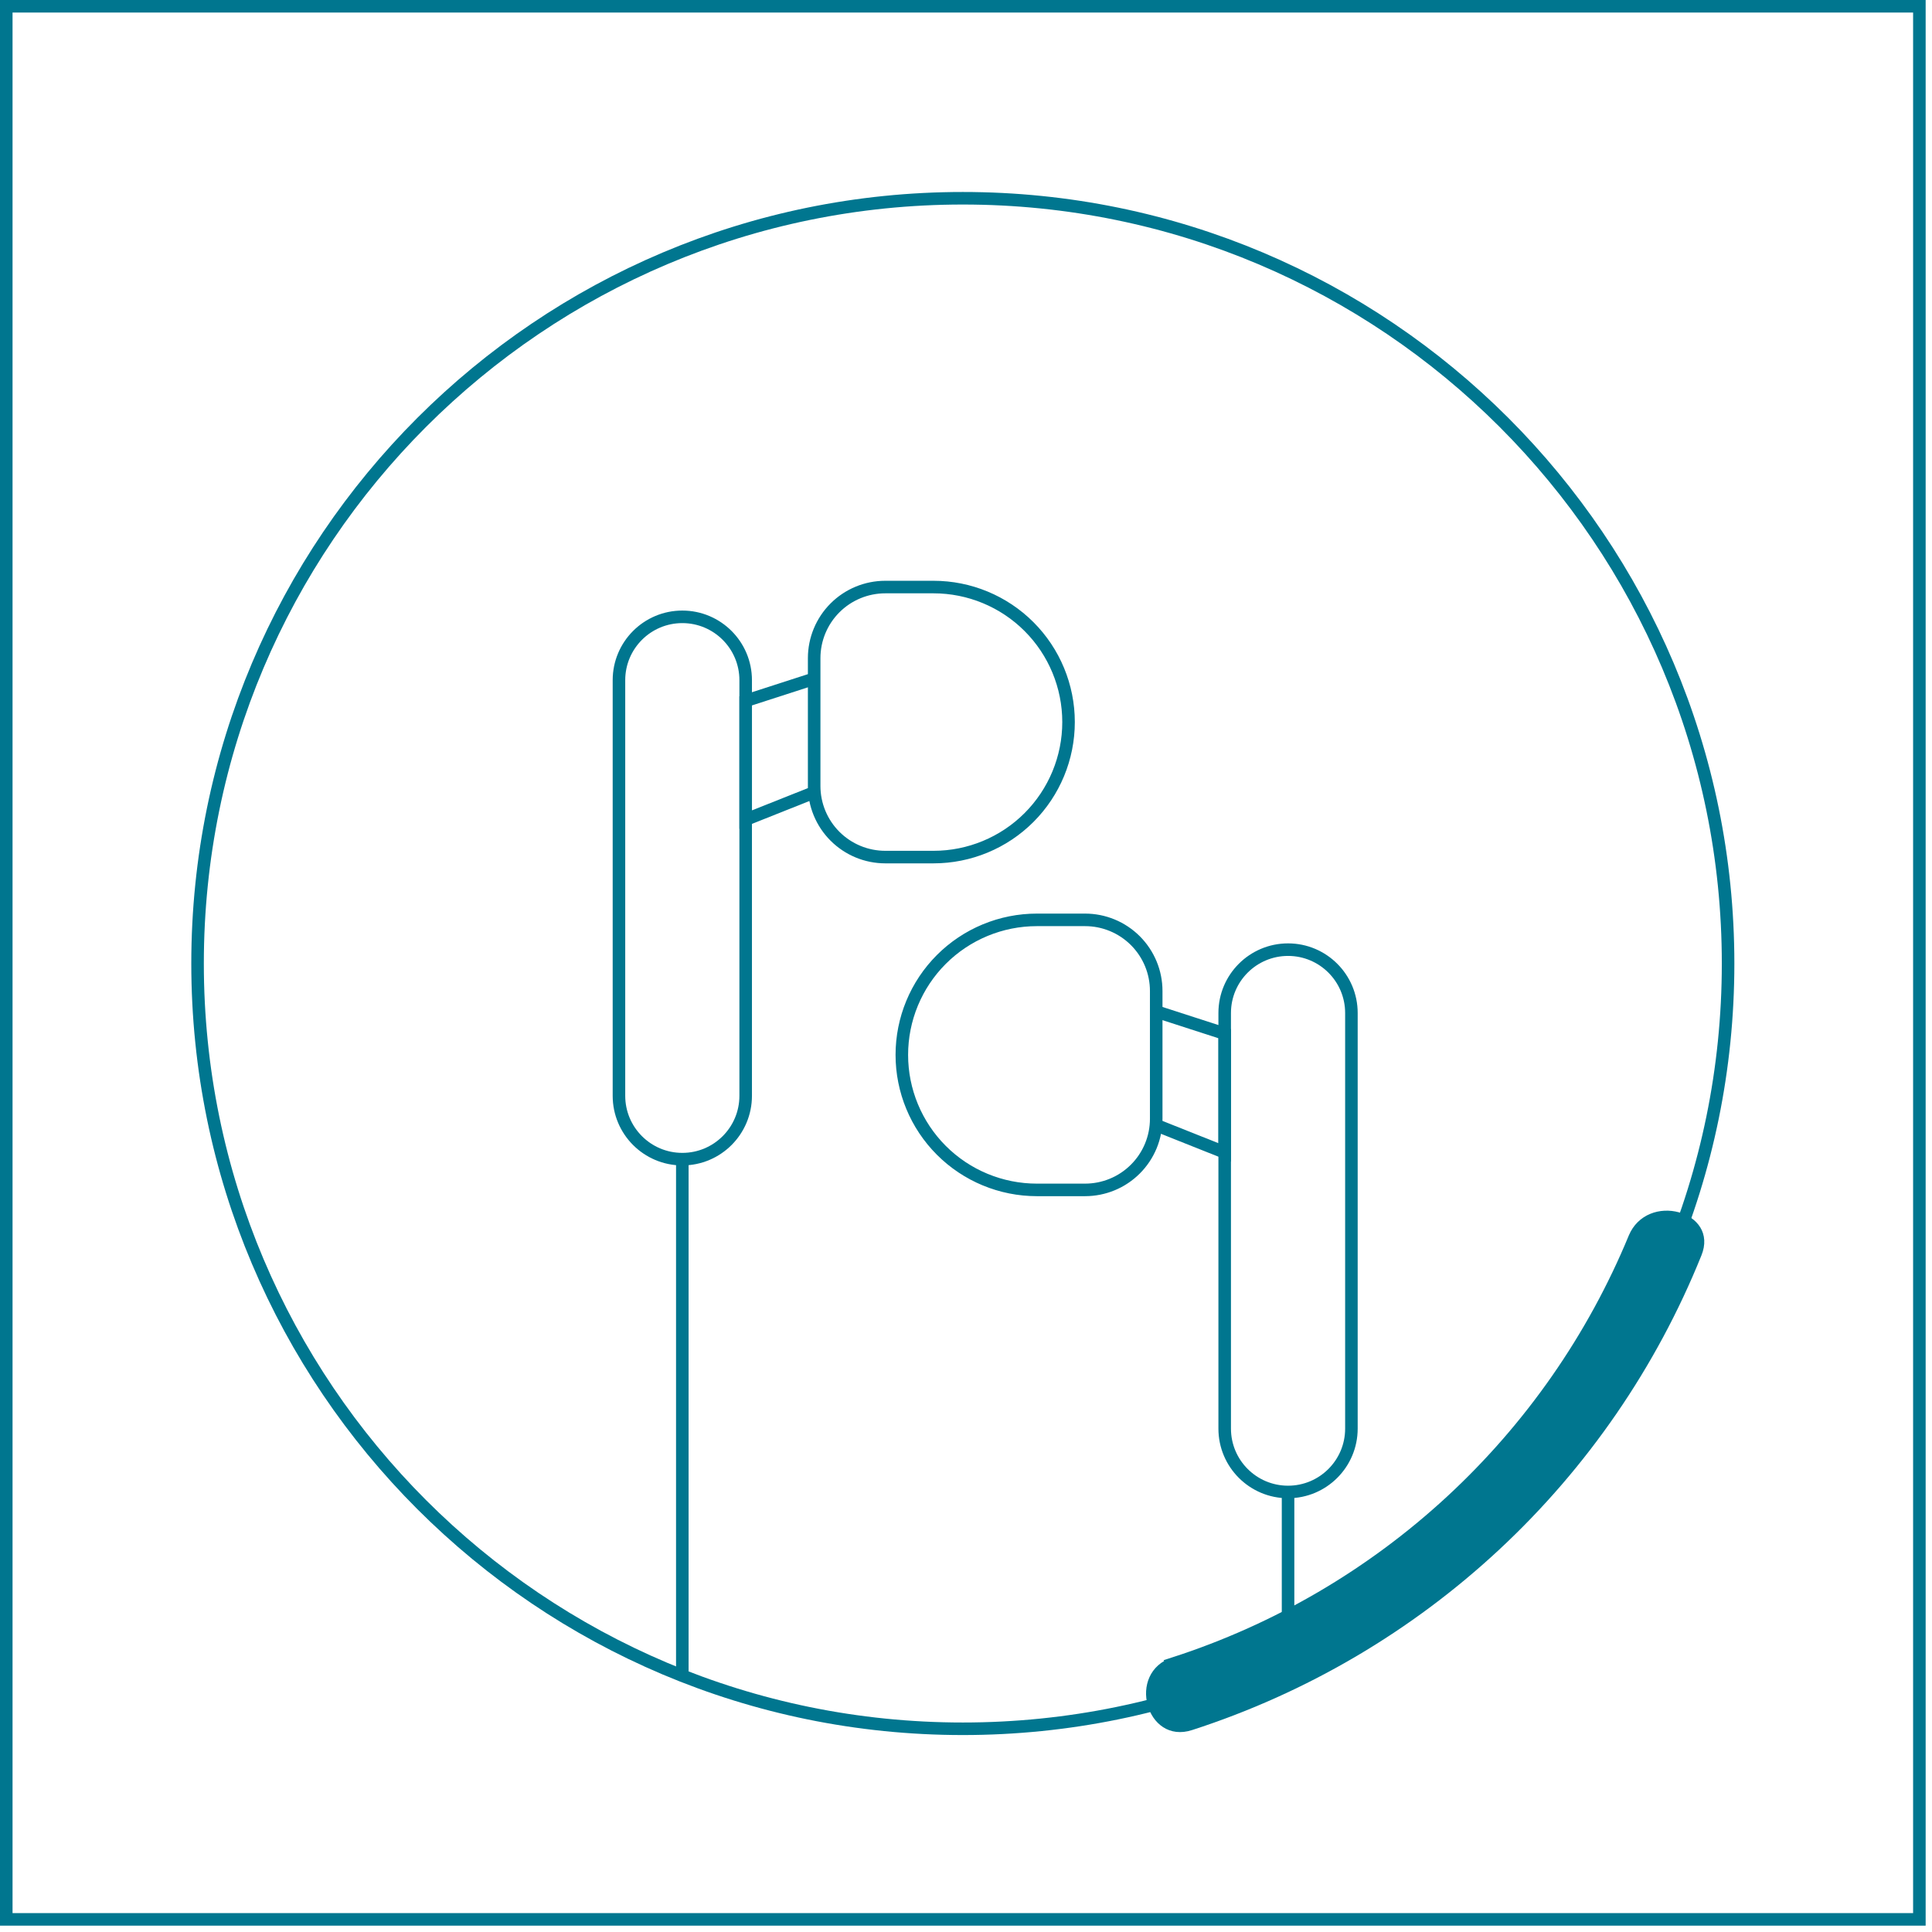
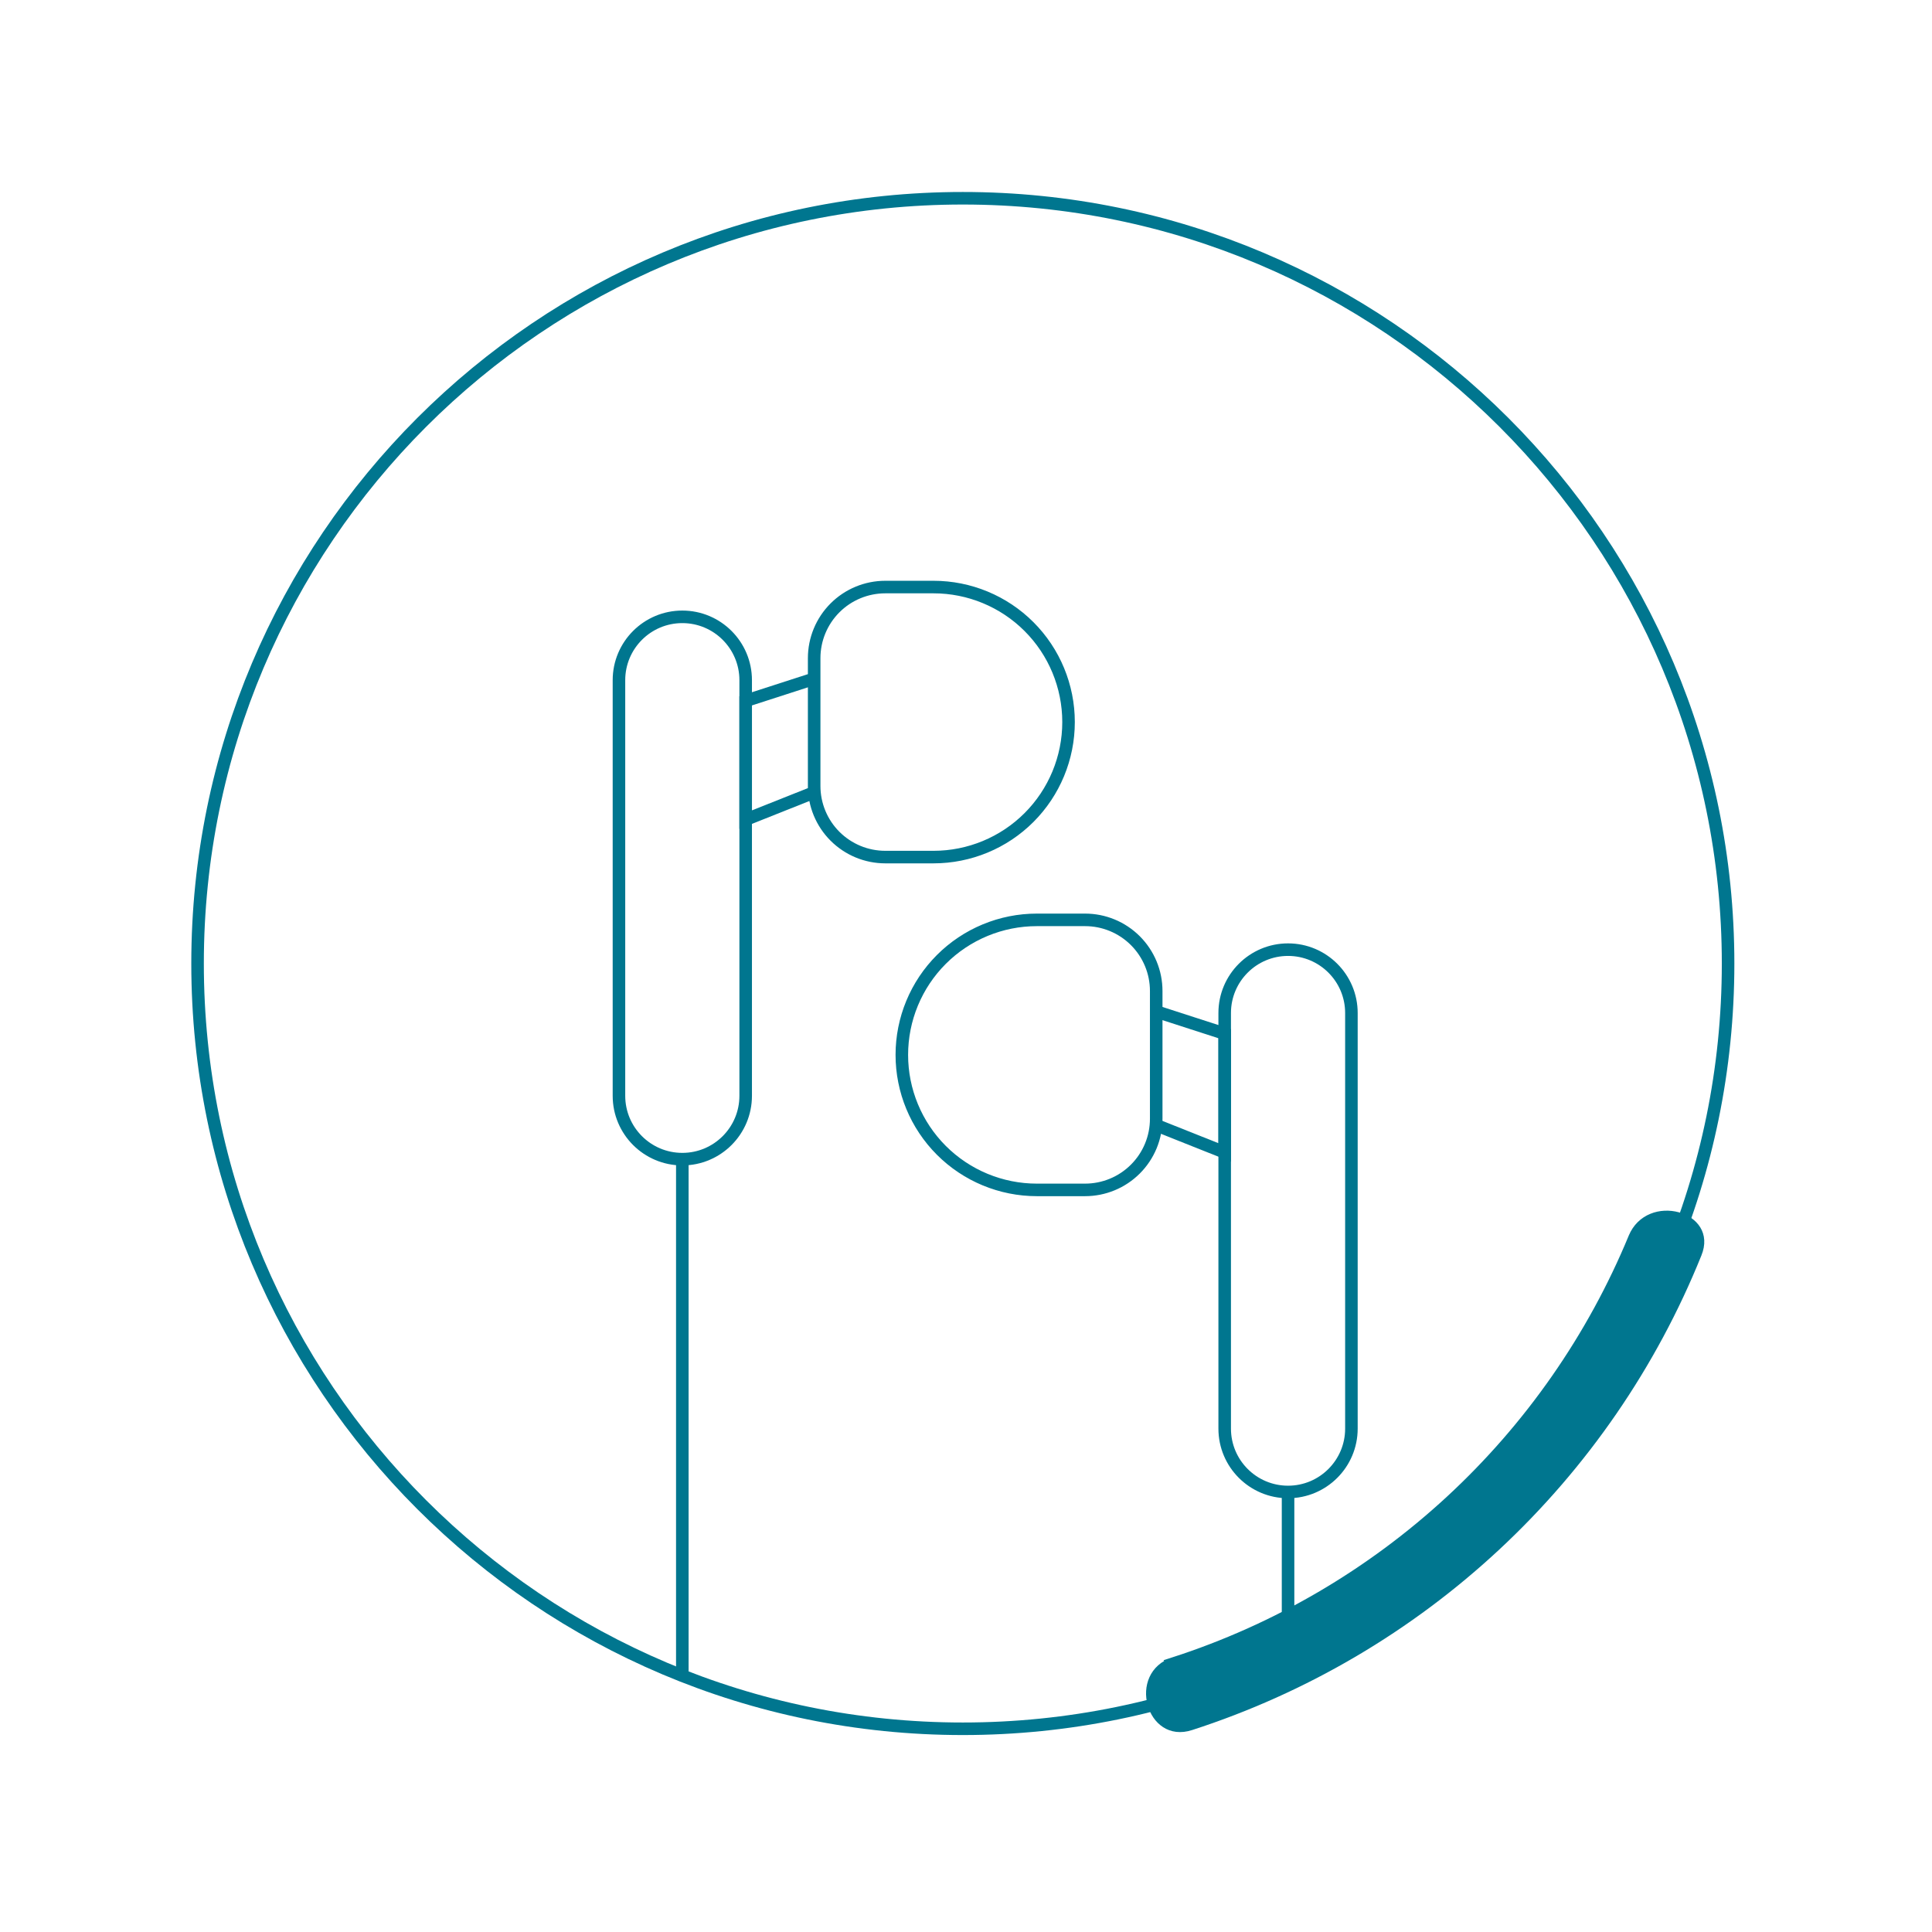
<svg xmlns="http://www.w3.org/2000/svg" width="154" height="154" viewBox="0 0 154 154" fill="none">
-   <rect x="0.5" y="0.5" width="152.494" height="152.494" stroke="#00768F" />
  <path d="M76.747 137.801C110.436 137.801 137.746 110.491 137.746 76.802C137.746 43.113 110.436 15.803 76.747 15.803C43.058 15.803 15.748 43.113 15.748 76.802C15.748 110.491 43.058 137.801 76.747 137.801Z" stroke="#00768F" stroke-miterlimit="10" />
  <path d="M130.29 98.684C130.896 97.21 132.414 96.768 133.683 97.113C134.313 97.284 134.825 97.638 135.105 98.098C135.374 98.541 135.463 99.137 135.15 99.898L135.149 99.902C131.59 108.722 126.139 116.654 119.18 123.137C112.221 129.621 103.924 134.499 94.874 137.426H94.874C94.087 137.683 93.456 137.559 92.982 137.252C92.495 136.937 92.131 136.401 91.96 135.775C91.617 134.516 92.076 133.084 93.588 132.591L93.587 132.59C101.796 129.935 109.33 125.529 115.667 119.674C122.004 113.82 126.993 106.658 130.289 98.685L130.29 98.684Z" fill="#00768F" stroke="#00768F" />
  <path d="M54.388 49.168H54.388C57.177 49.168 59.438 51.429 59.438 54.218V87.346C59.438 90.135 57.177 92.396 54.388 92.396H54.388C51.599 92.396 49.337 90.135 49.337 87.346V54.218C49.337 51.429 51.599 49.168 54.388 49.168Z" stroke="#00768F" stroke-miterlimit="10" />
  <path d="M70.566 46.794H74.412C77.266 46.794 80.004 47.928 82.022 49.946C84.04 51.964 85.174 54.701 85.174 57.556C85.174 60.41 84.04 63.148 82.022 65.166C80.004 67.184 77.266 68.318 74.412 68.318H70.566C69.821 68.318 69.084 68.171 68.396 67.886C67.709 67.601 67.084 67.184 66.557 66.657C66.031 66.131 65.613 65.506 65.328 64.818C65.043 64.13 64.897 63.393 64.897 62.649V52.463C64.897 50.959 65.494 49.517 66.557 48.454C67.62 47.391 69.062 46.794 70.566 46.794Z" stroke="#00768F" stroke-miterlimit="10" />
  <path d="M64.897 54.1L59.438 55.865V65.332L64.897 63.159" stroke="#00768F" stroke-miterlimit="10" />
  <path d="M54.388 92.396V133.572" stroke="#00768F" stroke-miterlimit="10" />
  <path d="M102.671 118.925H102.671C99.882 118.925 97.62 116.664 97.62 113.875V80.748C97.62 77.958 99.882 75.697 102.671 75.697H102.671C105.46 75.697 107.721 77.958 107.721 80.748V113.875C107.721 116.664 105.46 118.925 102.671 118.925Z" stroke="#00768F" stroke-miterlimit="10" />
  <path d="M86.493 94.847H82.647C79.793 94.847 77.055 93.713 75.037 91.695C73.019 89.677 71.885 86.939 71.885 84.085C71.885 82.672 72.163 81.272 72.704 79.966C73.245 78.661 74.037 77.474 75.037 76.475C76.036 75.475 77.223 74.683 78.528 74.142C79.834 73.601 81.234 73.323 82.647 73.323H86.493C87.237 73.323 87.975 73.469 88.662 73.754C89.35 74.039 89.975 74.457 90.502 74.983C91.028 75.51 91.446 76.135 91.731 76.823C92.016 77.51 92.162 78.248 92.162 78.992V89.178C92.162 89.922 92.016 90.659 91.731 91.347C91.446 92.035 91.028 92.66 90.502 93.186C89.975 93.713 89.35 94.13 88.662 94.415C87.975 94.7 87.237 94.847 86.493 94.847Z" stroke="#00768F" stroke-miterlimit="10" />
  <path d="M92.162 80.629L97.62 82.394V91.861L92.162 89.688" stroke="#00768F" stroke-miterlimit="10" />
  <path d="M102.671 118.925V131.965" stroke="#00768F" stroke-miterlimit="10" />
</svg>
